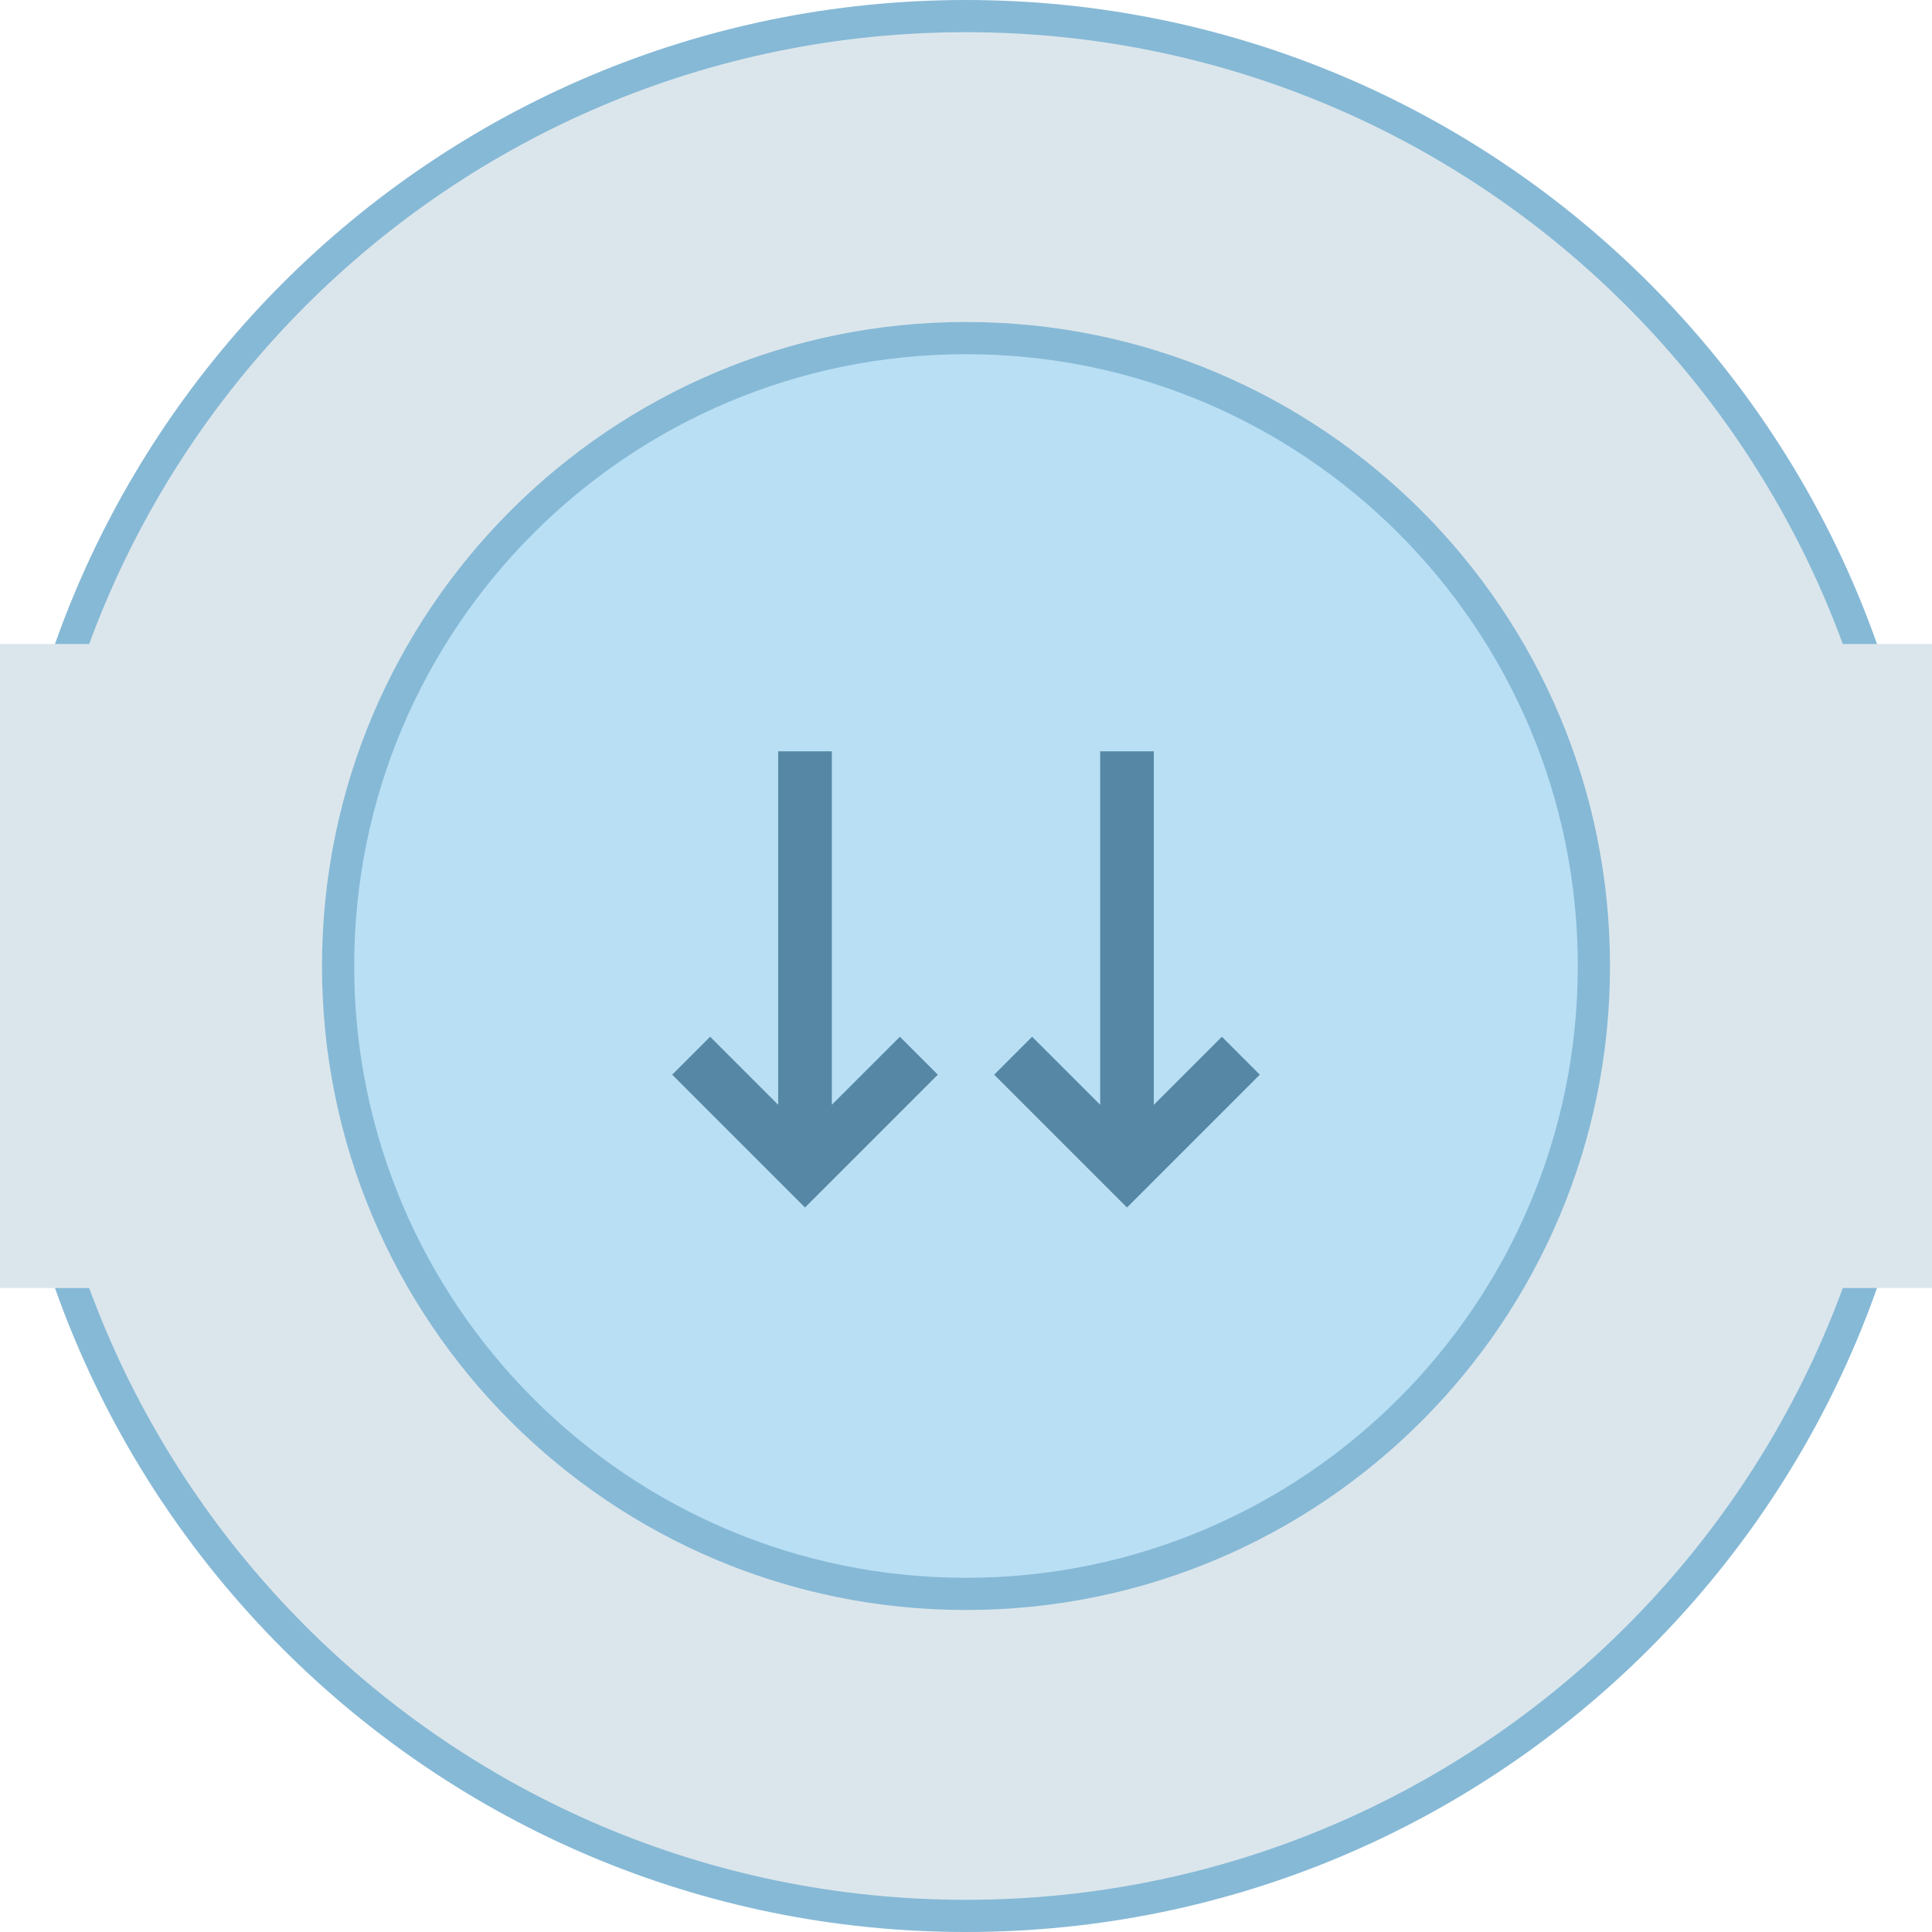
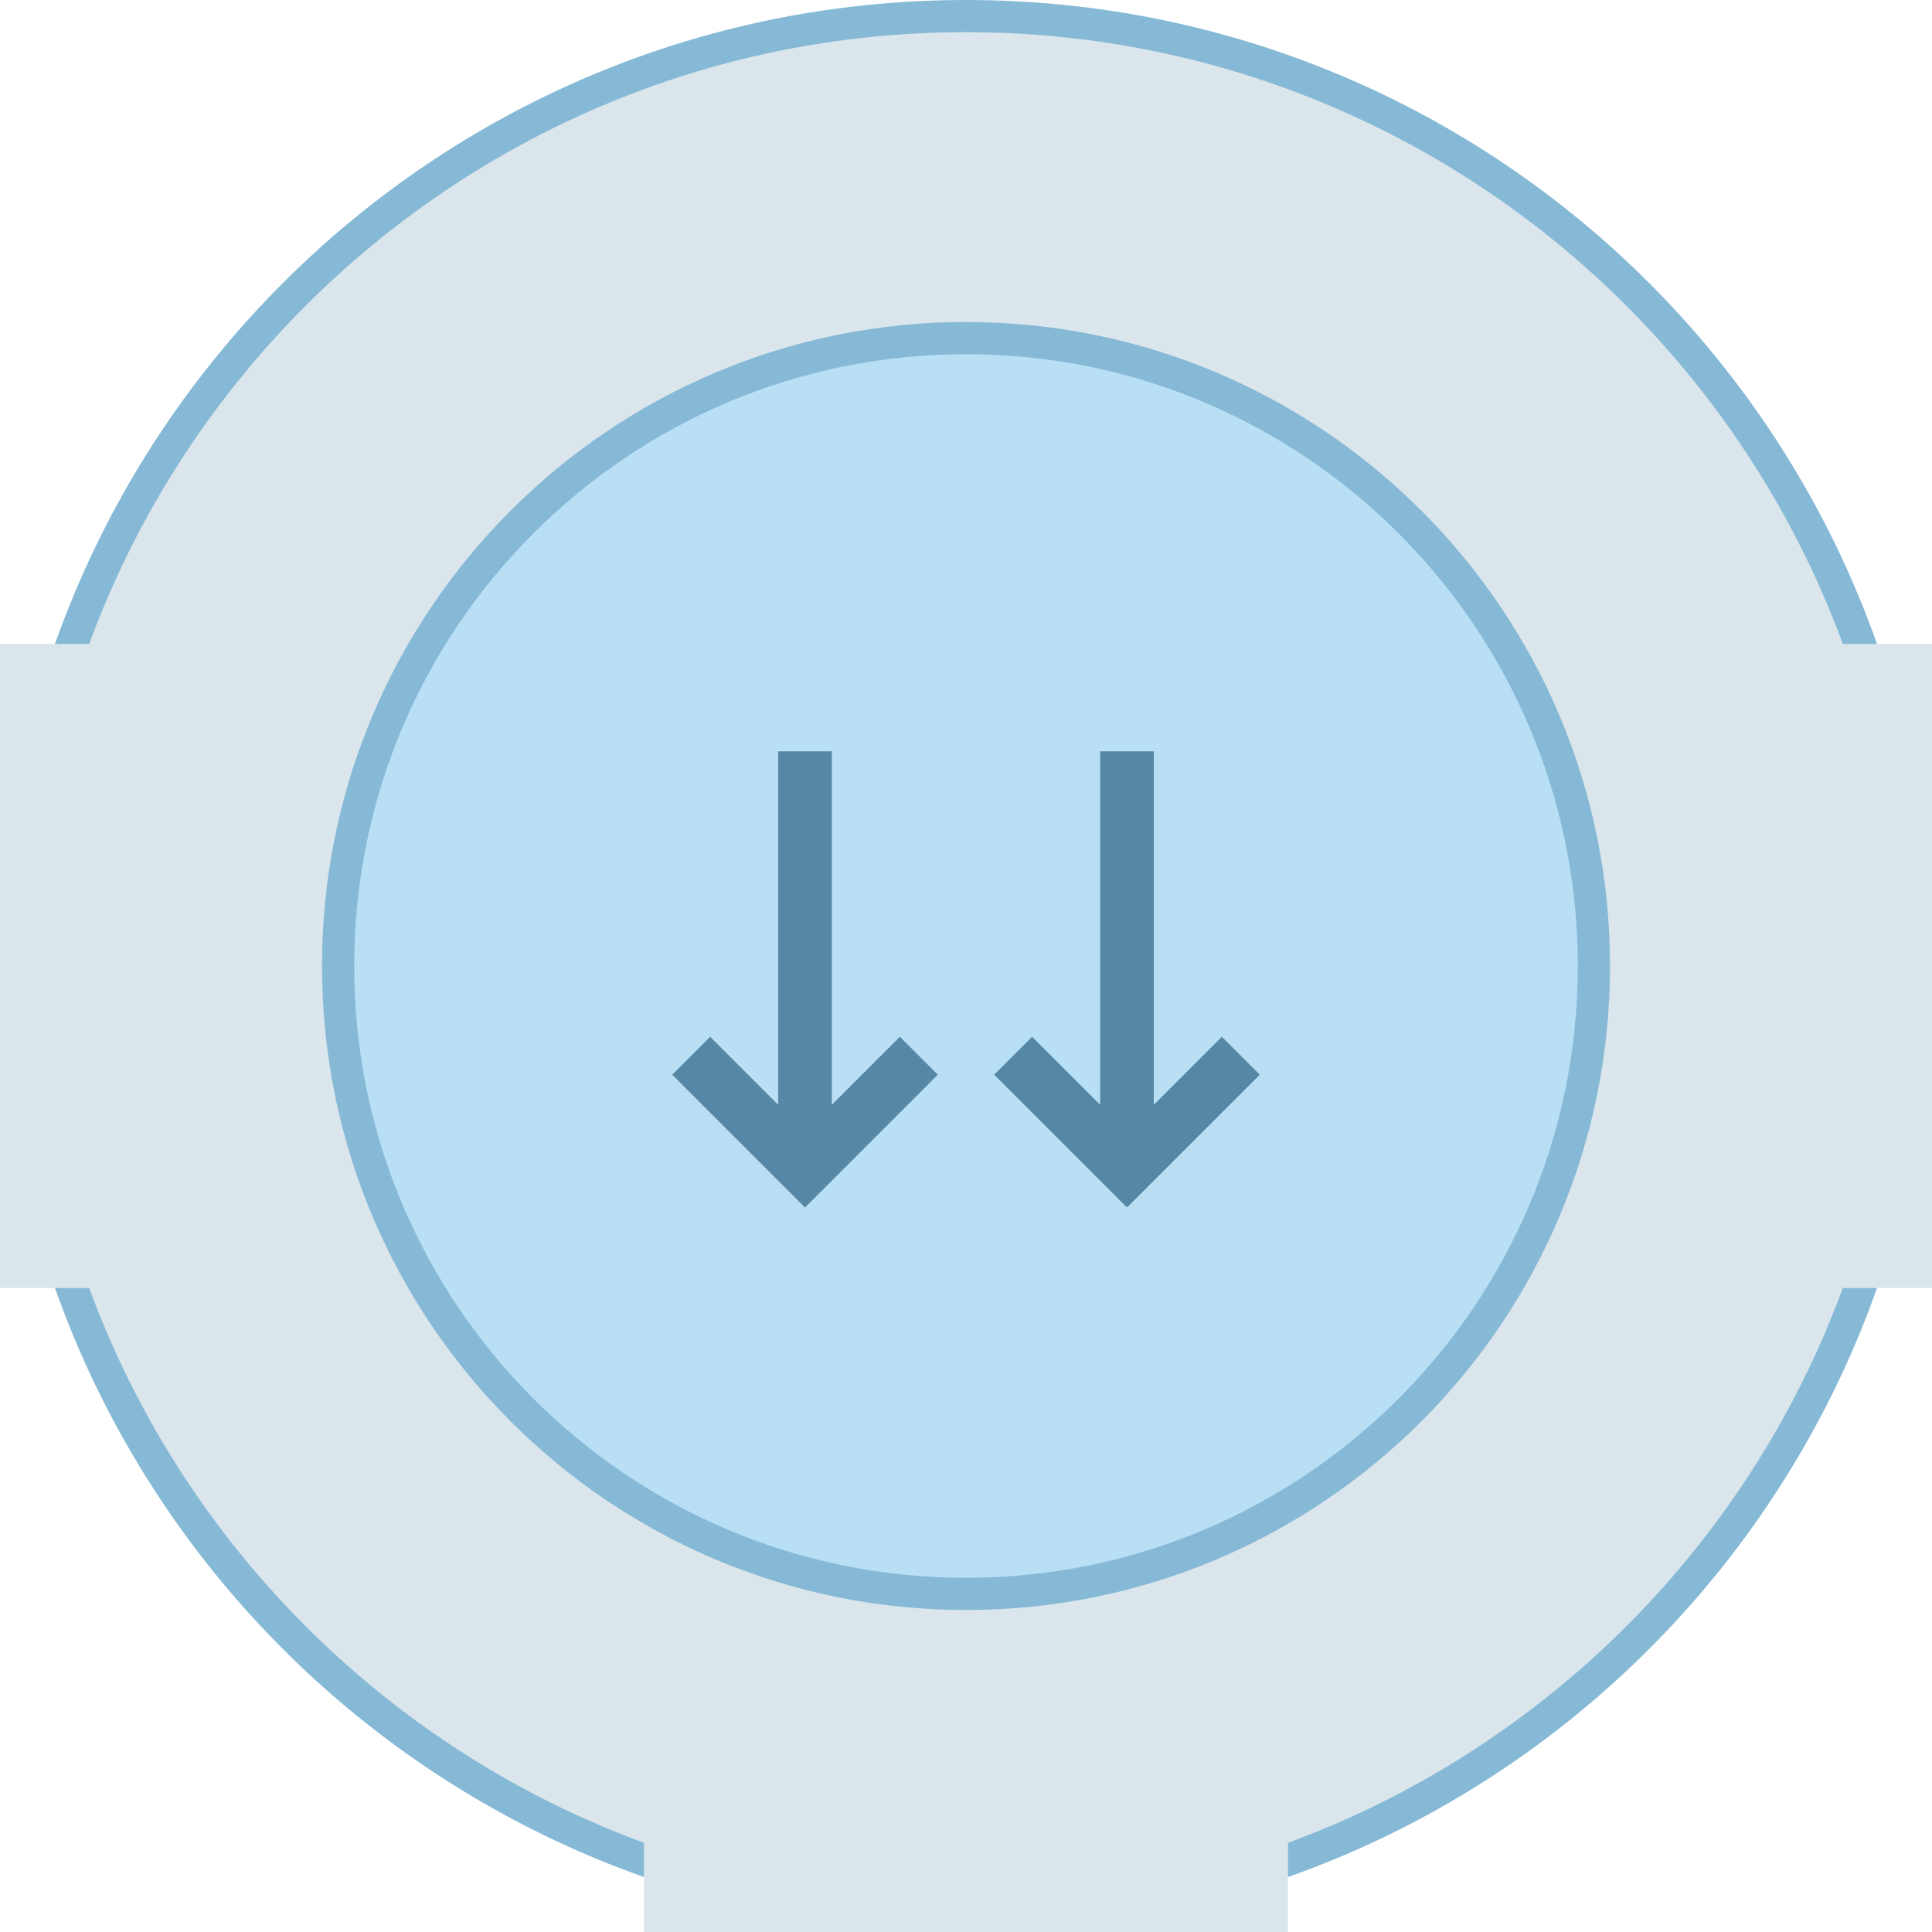
<svg xmlns="http://www.w3.org/2000/svg" width="60" height="60" viewBox="0 0 60 60" fill="none">
  <circle cx="30" cy="30" r="29.5" fill="#DBE6EC" stroke="#86B9D6" />
  <rect y="20" width="4" height="20" fill="#DBE6EC" />
+   <rect x="20" y="60" width="4" height="20" transform="rotate(-90 20 60)" fill="#DBE6EC" />
  <rect x="56" y="20" width="4" height="20" fill="#DBE6EC" />
  <circle cx="30" cy="30" r="19.5" fill="#B9DFF5" stroke="#86B9D6" />
  <path d="M29.125 33.375L27.947 32.197L25.833 34.31V23.333H24.167V34.31L22.054 32.197L20.875 33.375L25 37.5L29.125 33.375ZM39.125 33.375L35 37.5L30.875 33.375L32.053 32.197L34.167 34.31L34.167 23.333H35.833V34.31L37.947 32.197L39.125 33.375Z" fill="#5688A5" />
</svg>
